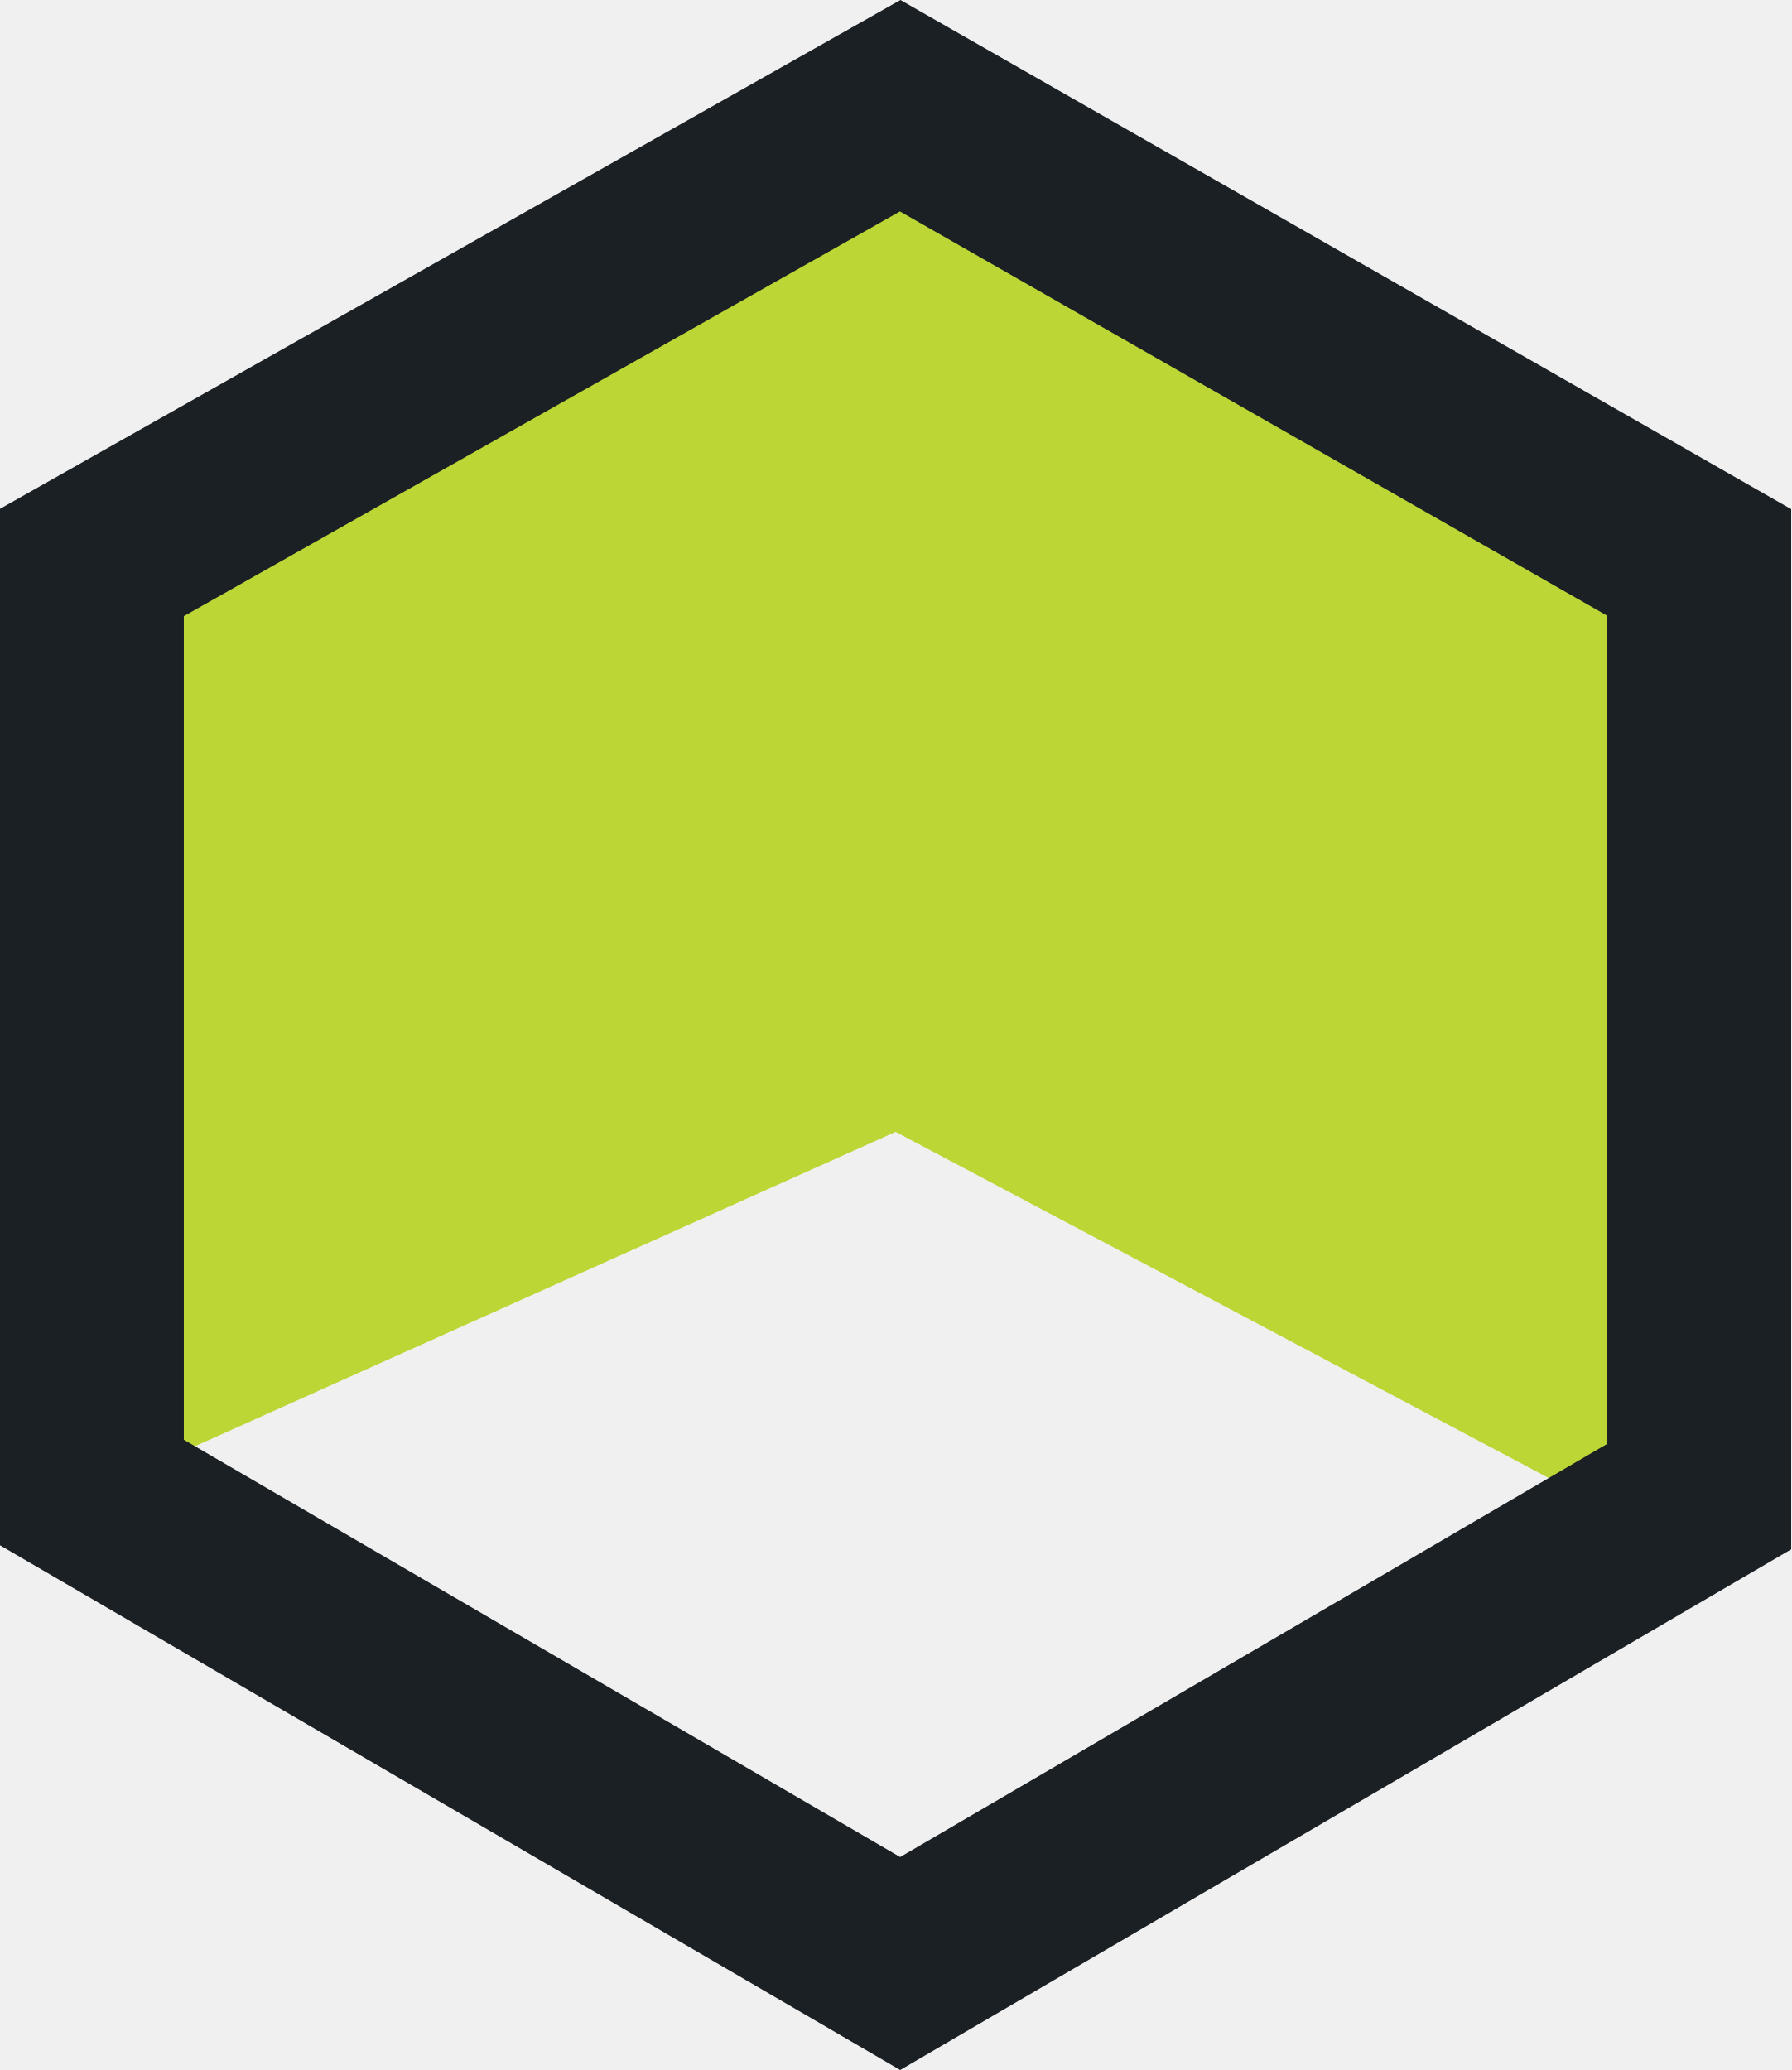
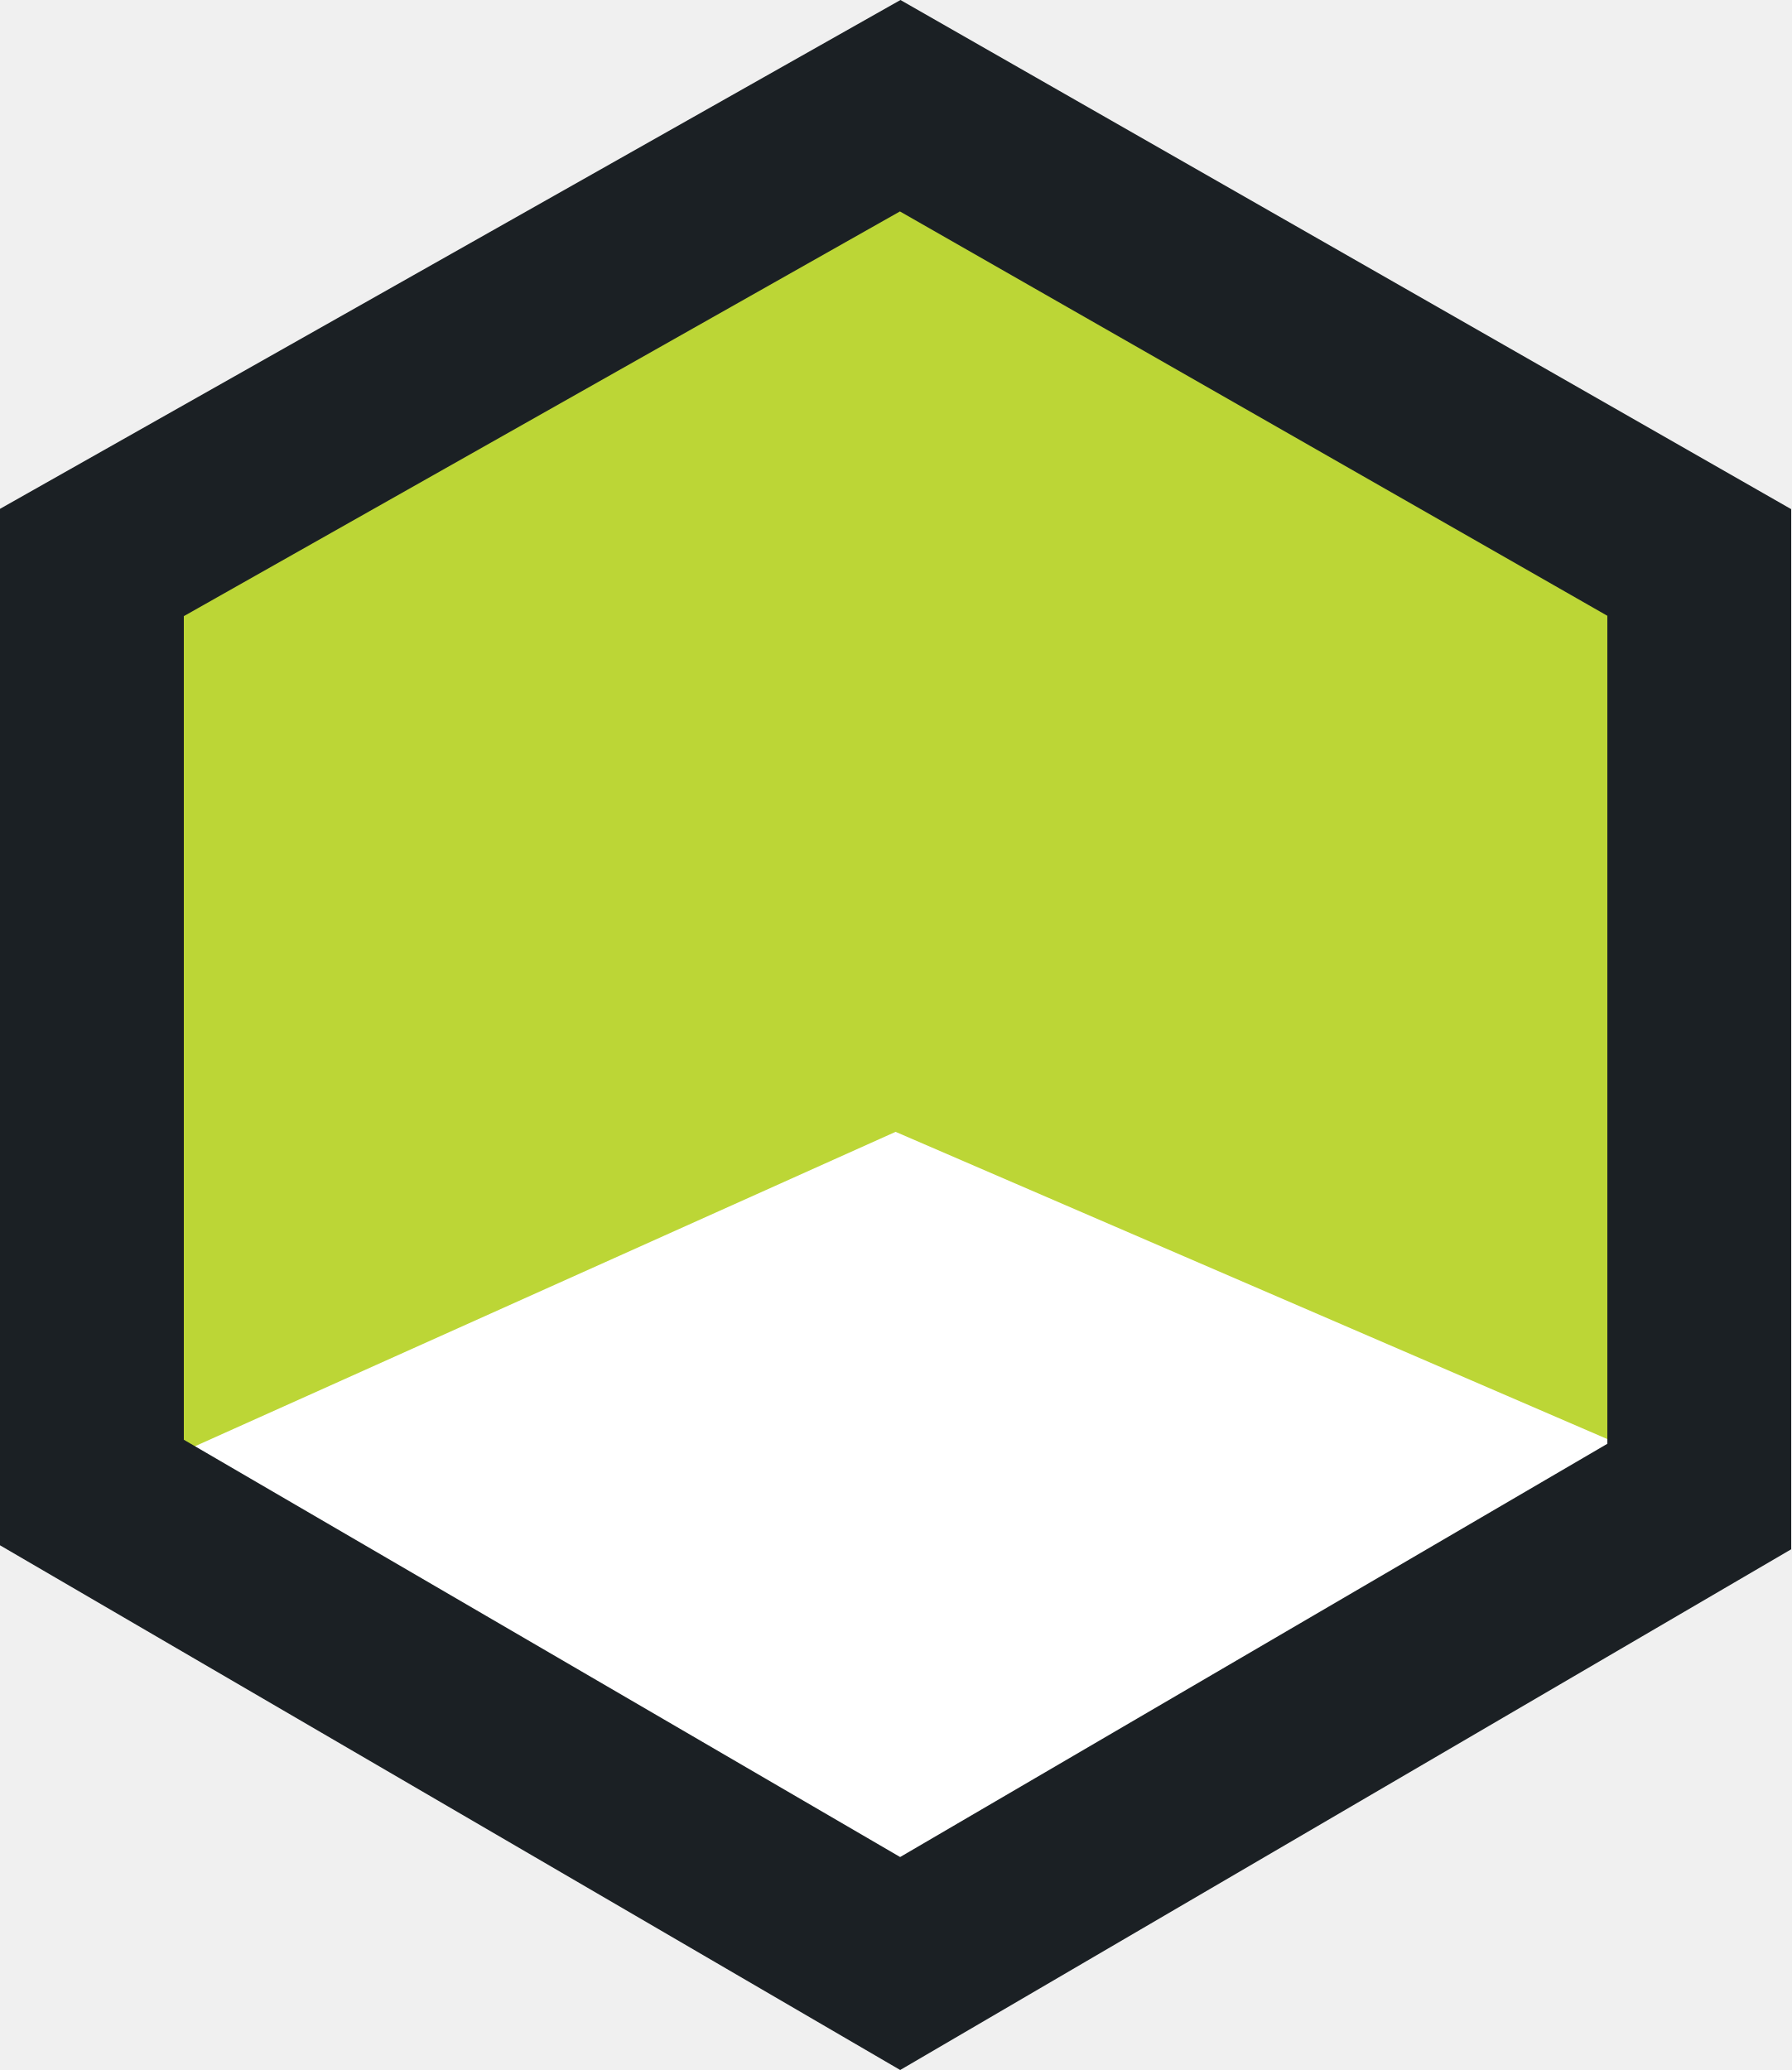
<svg xmlns="http://www.w3.org/2000/svg" version="1.1" id="Layer_1" x="0px" y="0px" width="35px" height="40.453px" viewBox="0 0 35 40.453" enable-background="new 0 0 35 40.453" xml:space="preserve">
-   <polygon fill="#BCD636" points="1.796,29.167 17.5,22.119 33.203,30.442 33.203,10.992 17.589,2.065 1.796,10.992 " />
-   <path fill="#1B2024" d="M17.59,40.453L0,30.199V9.944L17.595,0L35,9.95v20.328L17.59,40.453z M3.592,28.136l13.997,8.155  l13.819-8.076V12.034L17.585,4.132L3.592,12.041V28.136z" />
+   <polygon fill="#FFFFFF" points="17.5,21.119 34.351,28.164 17.5,38.285 1.267,28.013 " />
+   <polygon fill="#BCD636" points="1.796,29.167 17.5,22.119 33.203,28.898 33.203,10.992 17.589,2.065 1.796,10.992 " />
+   <path fill="#1B2024" d="M17.59,40.453L0,30.199V9.944L17.595,0L35,9.95v20.327L17.59,40.453z M3.592,28.136l13.997,8.155  l13.819-8.076V12.034L17.585,4.132L3.592,12.041V28.136z" />
</svg>
